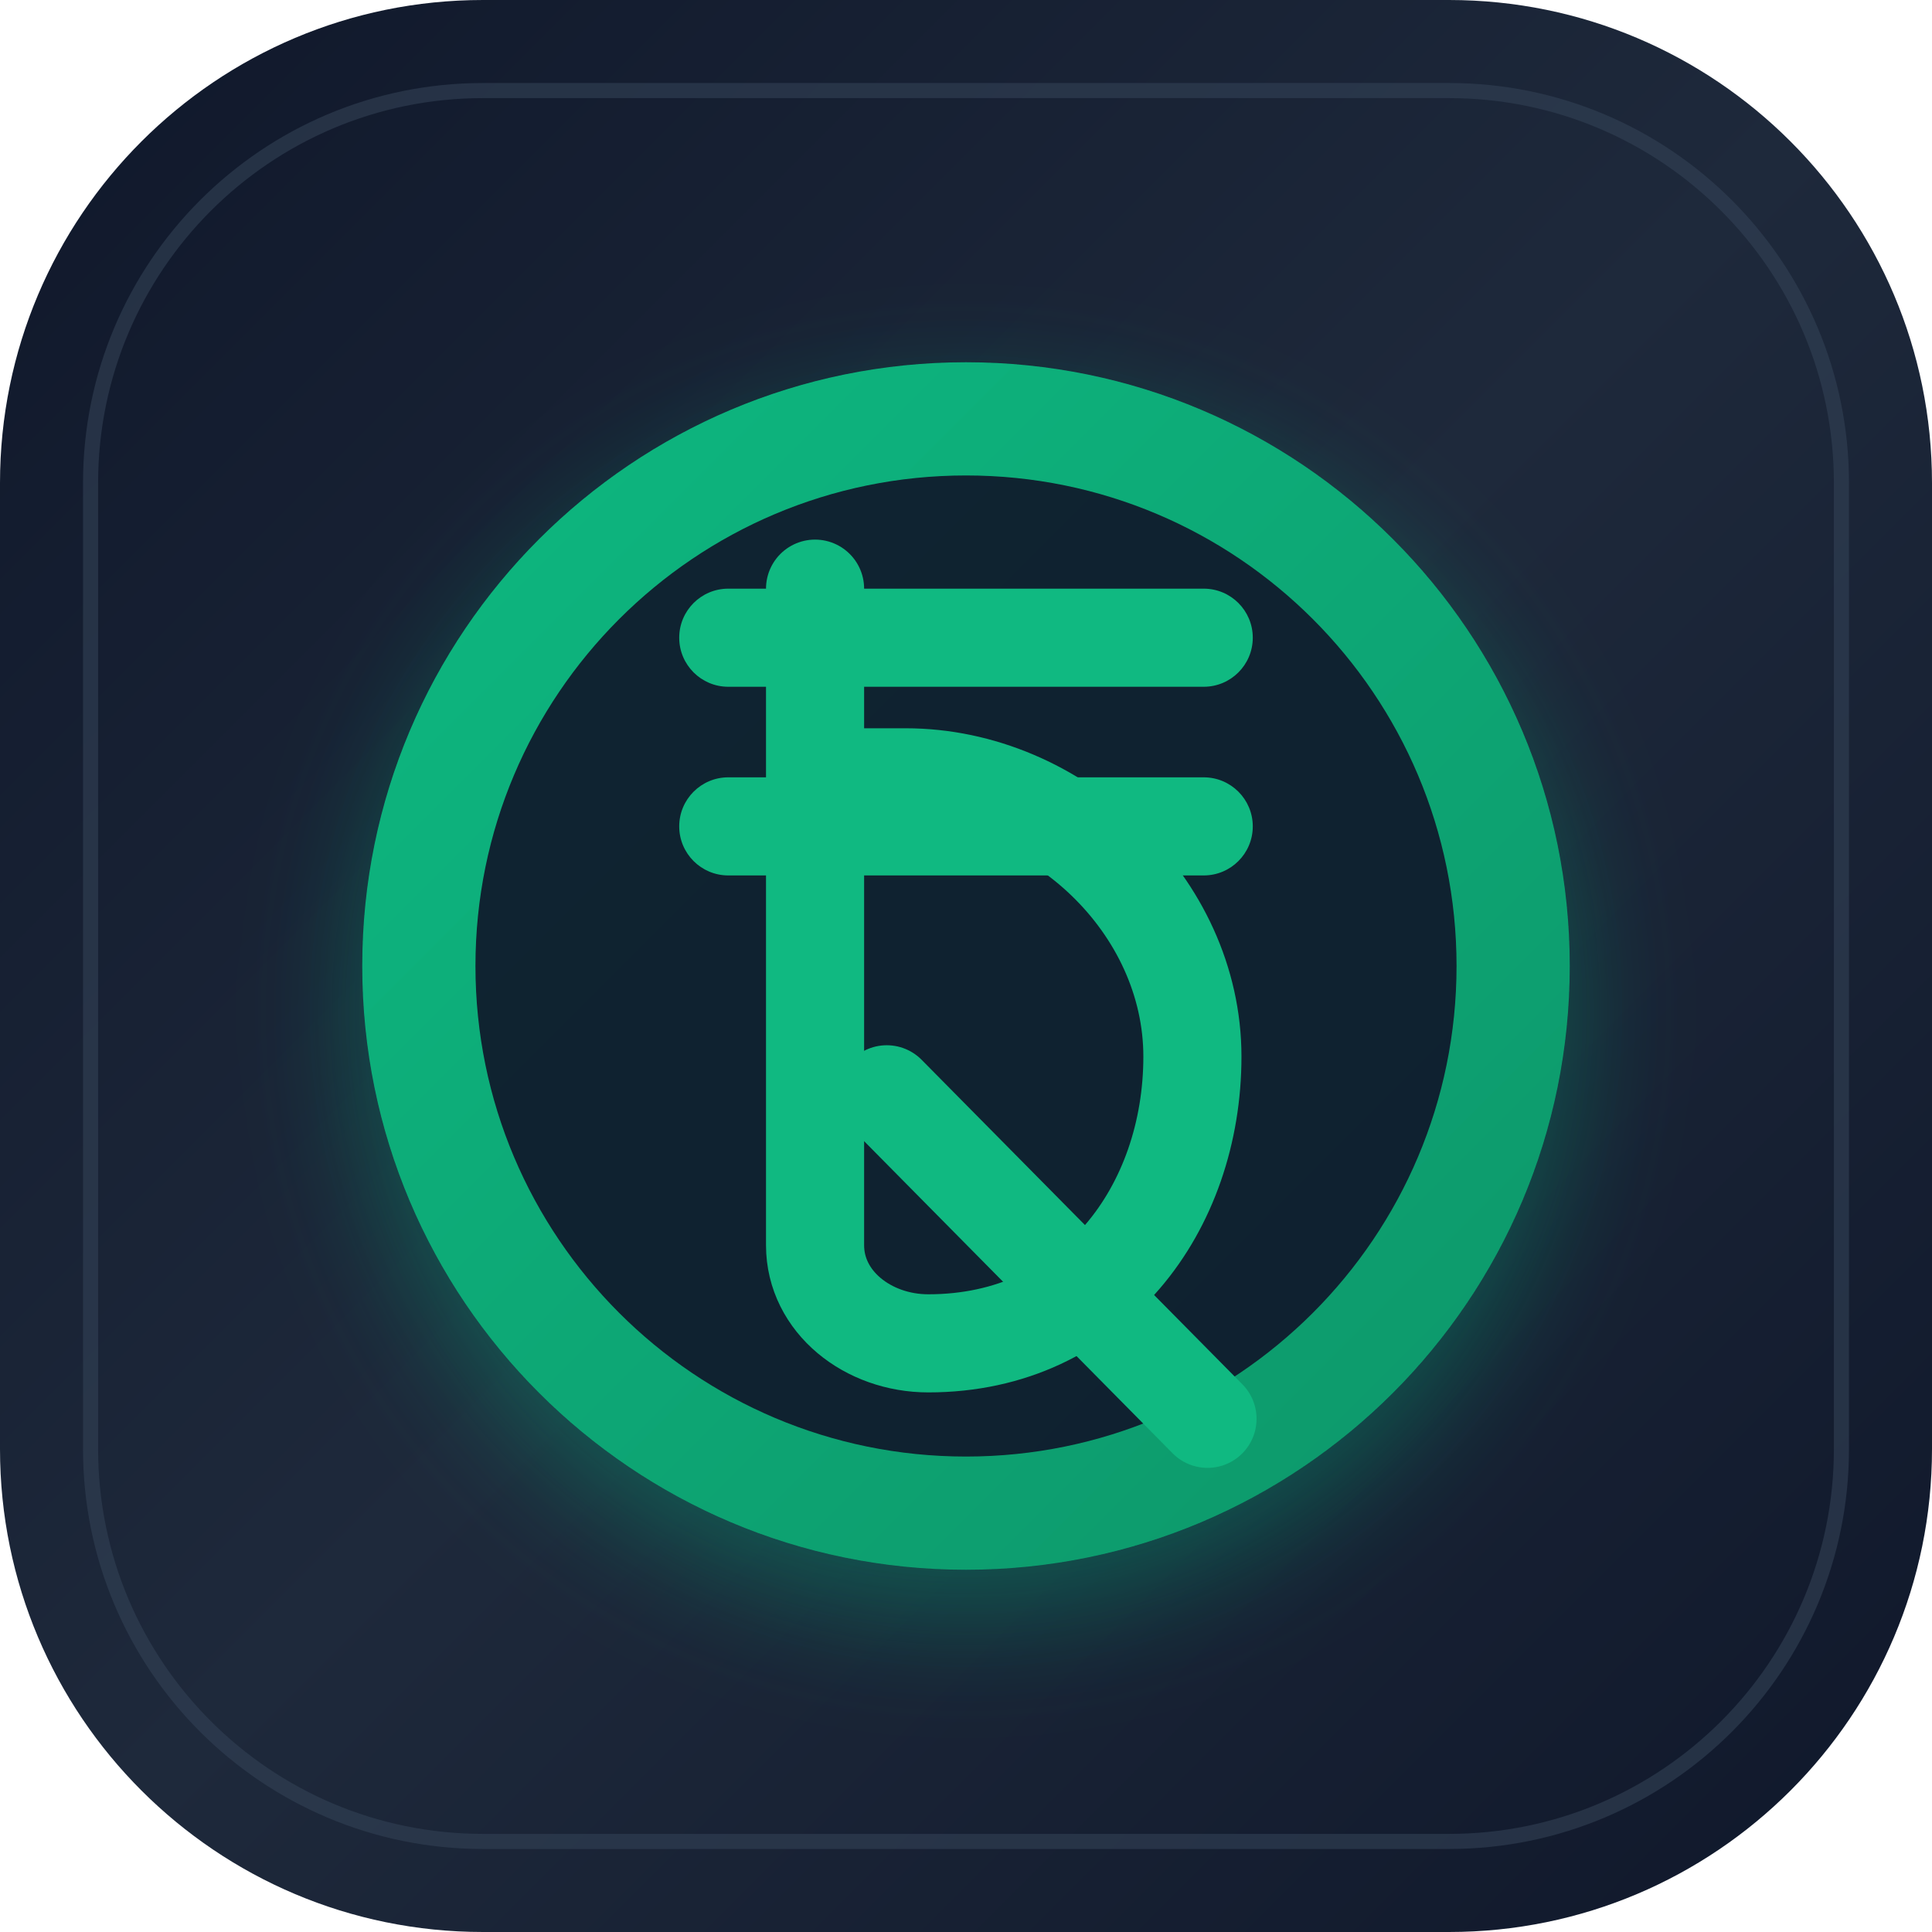
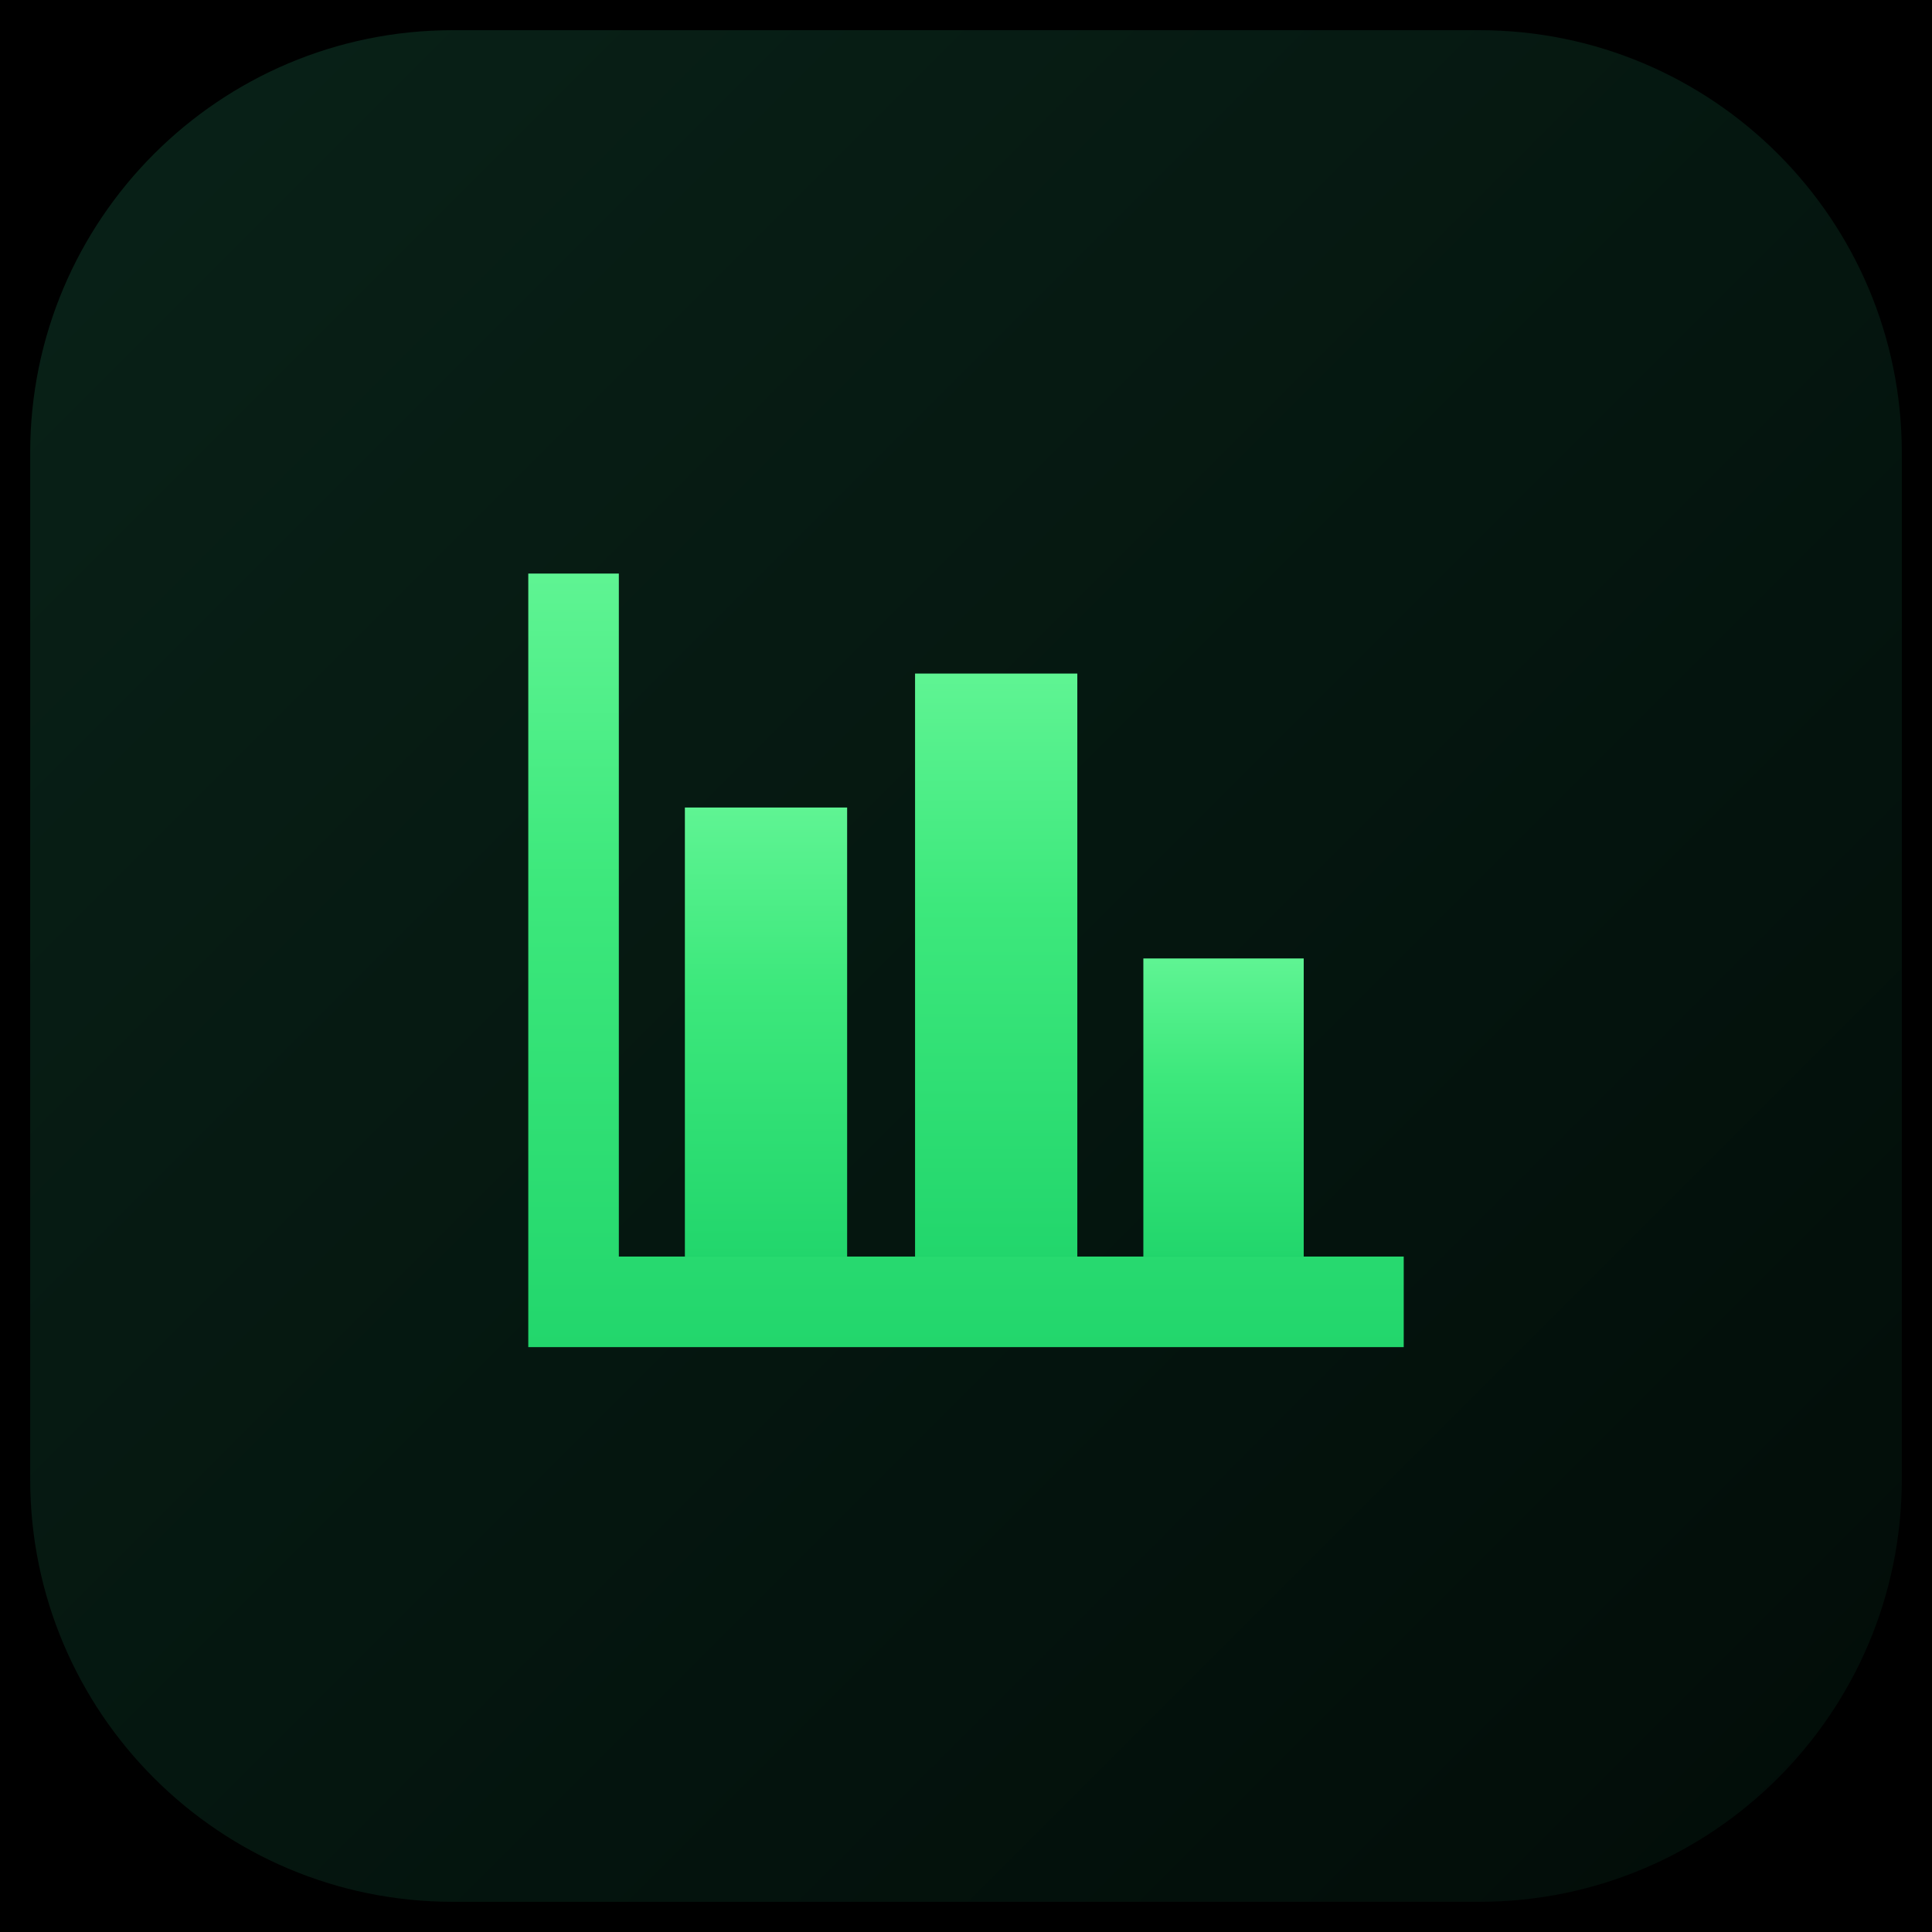
- <svg xmlns="http://www.w3.org/2000/svg" viewBox="0 0 512 512" width="512" height="512">
+ <svg xmlns="http://www.w3.org/2000/svg" viewBox="0 0 1024 1024" width="1024" height="1024">
  <defs>
-     <linearGradient id="bg" x1="0%" y1="0%" x2="100%" y2="100%">
-       <stop offset="0%" stop-color="#0f172a" />
-       <stop offset="50%" stop-color="#1e293b" />
-       <stop offset="100%" stop-color="#0f172a" />
+     <linearGradient id="squircleBg" x1="0%" y1="0%" x2="100%" y2="100%">
+       <stop offset="0%" stop-color="#092218" />
+       <stop offset="50%" stop-color="#051710" />
+       <stop offset="100%" stop-color="#020c08" />
    </linearGradient>
-     <linearGradient id="accent" x1="0%" y1="0%" x2="100%" y2="100%">
-       <stop offset="0%" stop-color="#10b981" />
-       <stop offset="100%" stop-color="#059669" />
+     <linearGradient id="neonGreen" x1="0%" y1="0%" x2="0%" y2="100%">
+       <stop offset="0%" stop-color="#5ff493" />
+       <stop offset="40%" stop-color="#3de87c" />
+       <stop offset="100%" stop-color="#22d66c" />
    </linearGradient>
-     <filter id="shadow" x="-20%" y="-20%" width="140%" height="140%">
-       <feDropShadow dx="0" dy="12" stdDeviation="16" flood-color="#10b981" flood-opacity="0.35" />
-     </filter>
  </defs>
-   <rect width="512" height="512" rx="128" fill="url(#bg)" />
-   <rect x="24" y="24" width="464" height="464" rx="104" fill="none" stroke="#334155" stroke-width="4" stroke-opacity="0.6" />
-   <circle cx="256" cy="256" r="160" fill="url(#accent)" filter="url(#shadow)" />
-   <circle cx="256" cy="256" r="130" fill="#0f172a" opacity="0.92" />
-   <g fill="#10b981">
-     <rect x="180" y="156" width="152" height="26" rx="13" />
-     <rect x="180" y="206" width="152" height="26" rx="13" />
-     <path d="M 216 156 L 216 330 C 216 345, 230 356, 246 356 C 290 356, 316 320, 316 280 C 316 240, 280 206, 240 206 L 216 206" fill="none" stroke="#10b981" stroke-width="26" stroke-linecap="round" />
-     <path d="M 235 290 L 320 376" fill="none" stroke="#10b981" stroke-width="26" stroke-linecap="round" />
-   </g>
+   <rect width="1024" height="1024" fill="#000000" />
+   <rect x="16" y="16" width="992" height="992" rx="224" fill="url(#squircleBg)" />
+   <path d="M 280 304 L 328 304 L 328 666 L 744 666 L 744 714 L 280 714 Z" fill="url(#neonGreen)" />
+   <rect x="363" y="428" width="86" height="238" fill="url(#neonGreen)" />
+   <rect x="485" y="357" width="86" height="309" fill="url(#neonGreen)" />
+   <rect x="606" y="508" width="85" height="158" fill="url(#neonGreen)" />
</svg>
